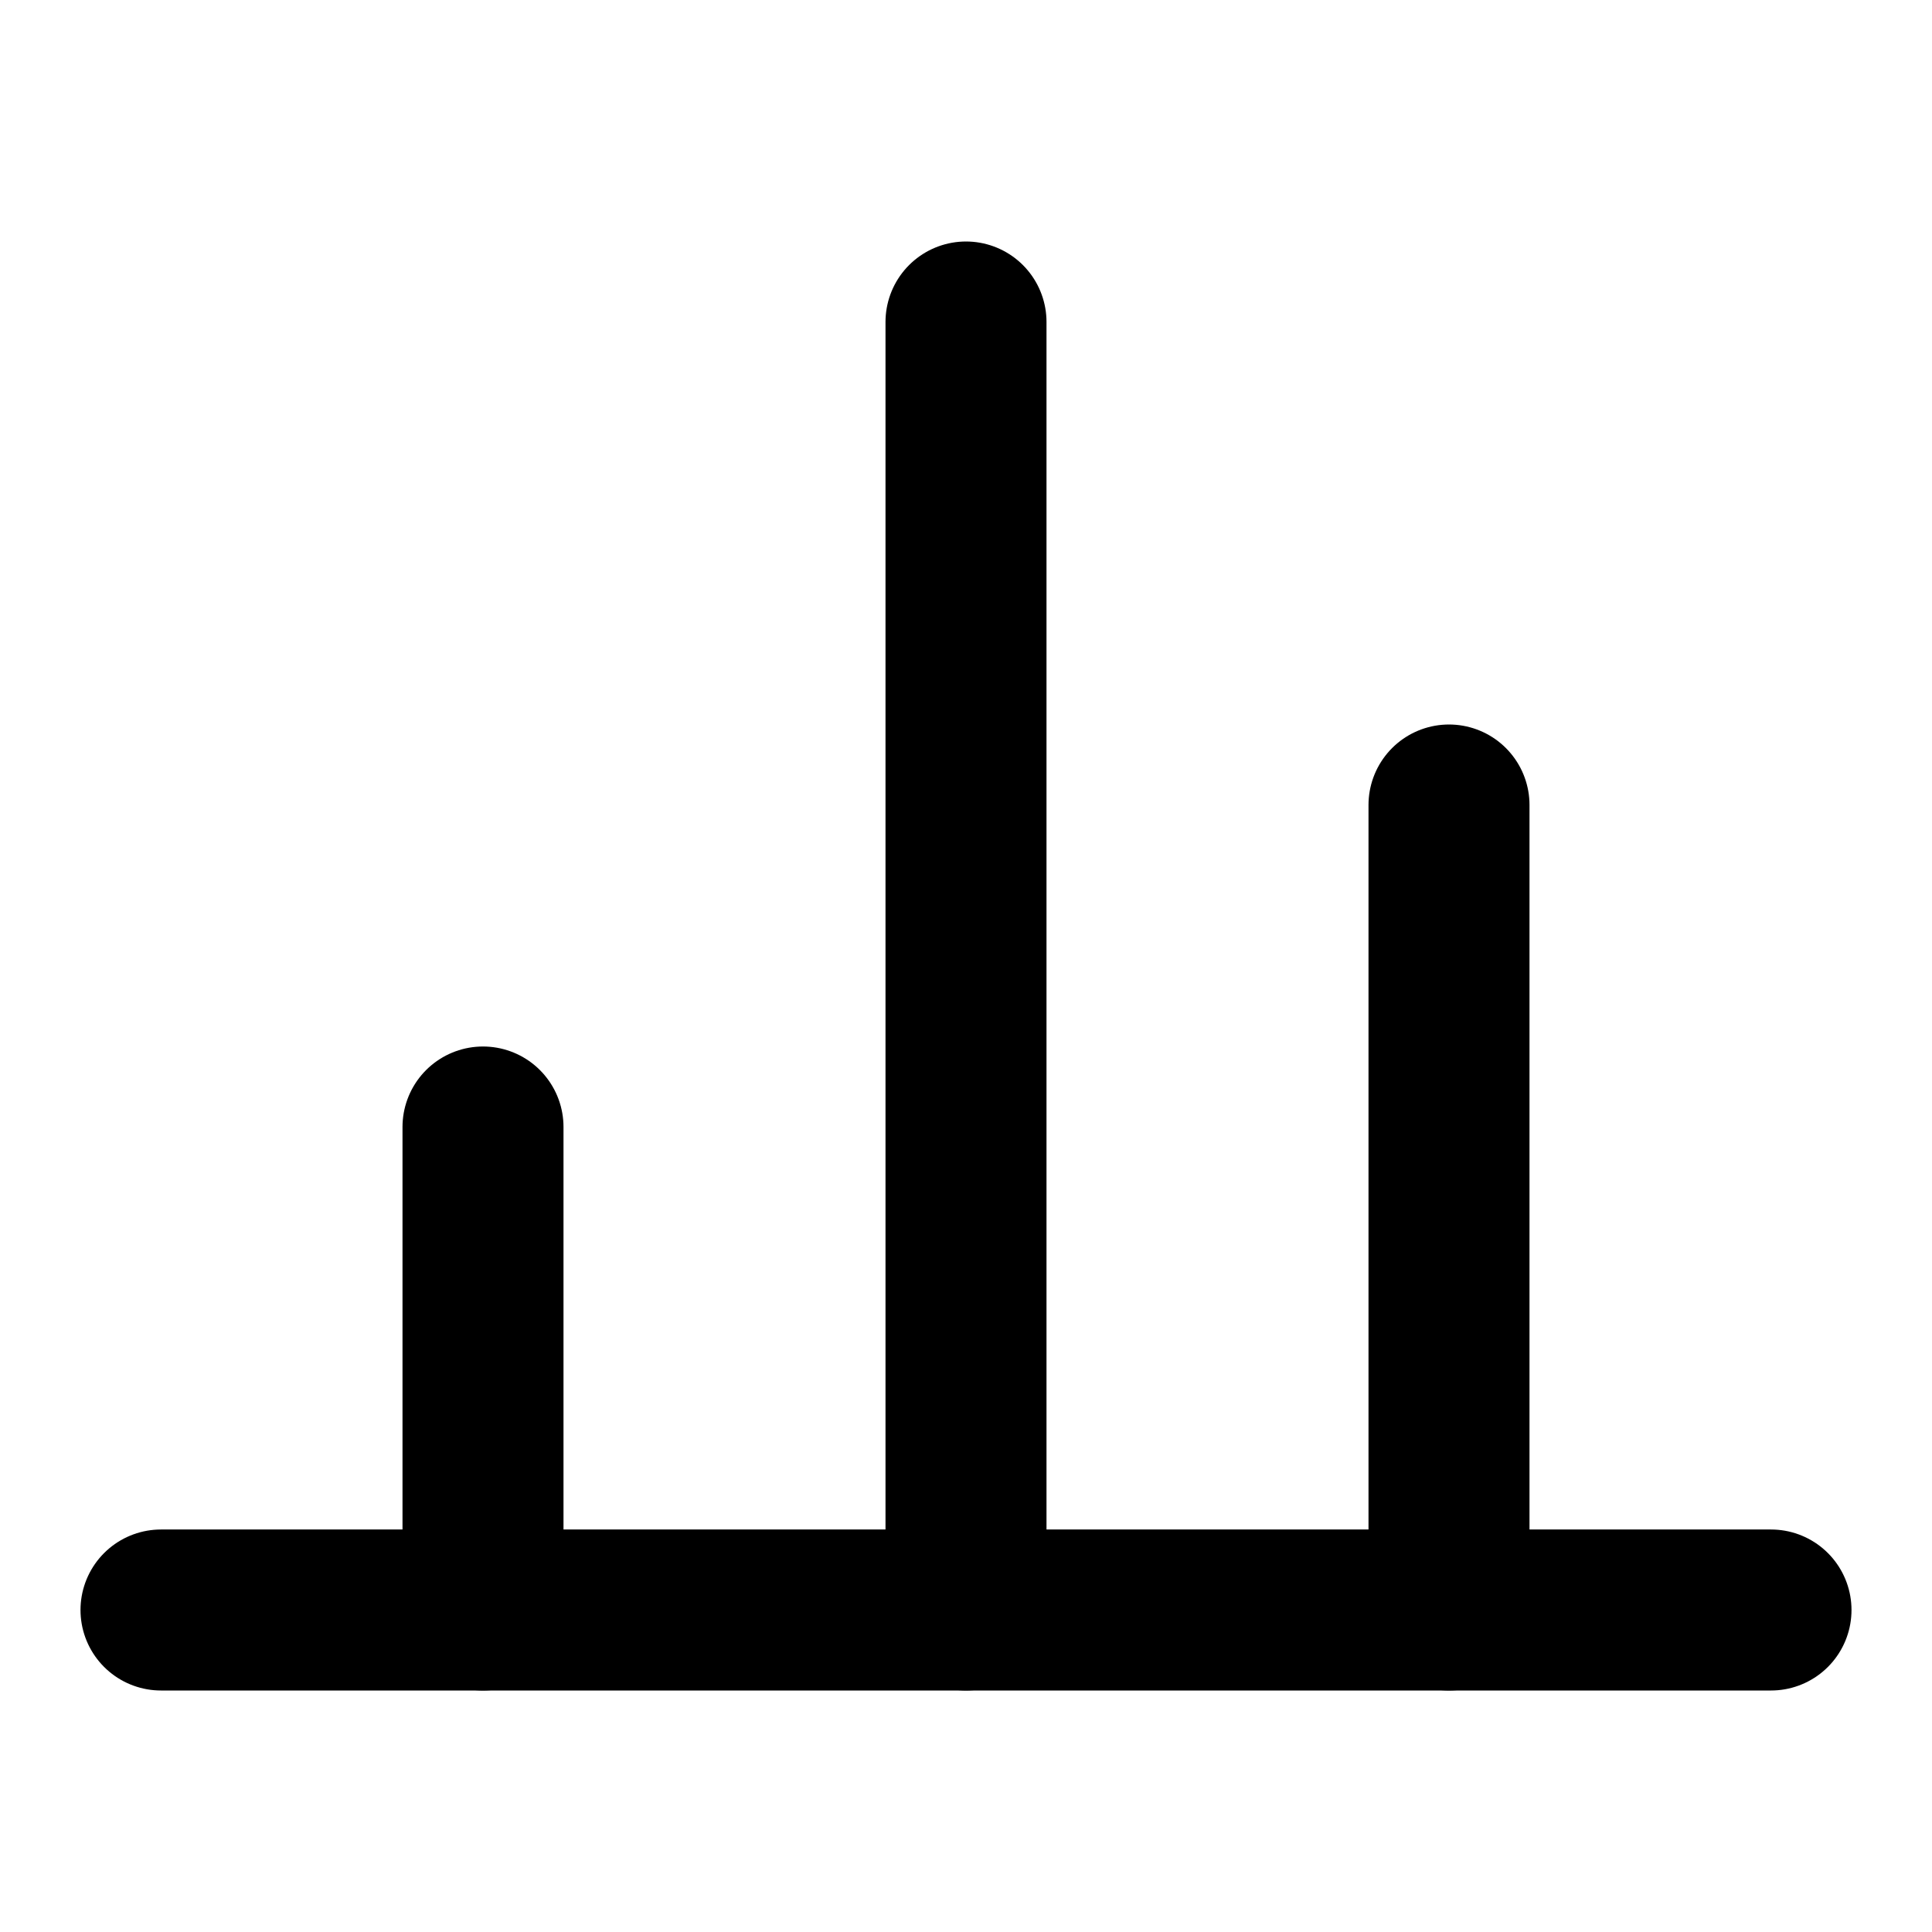
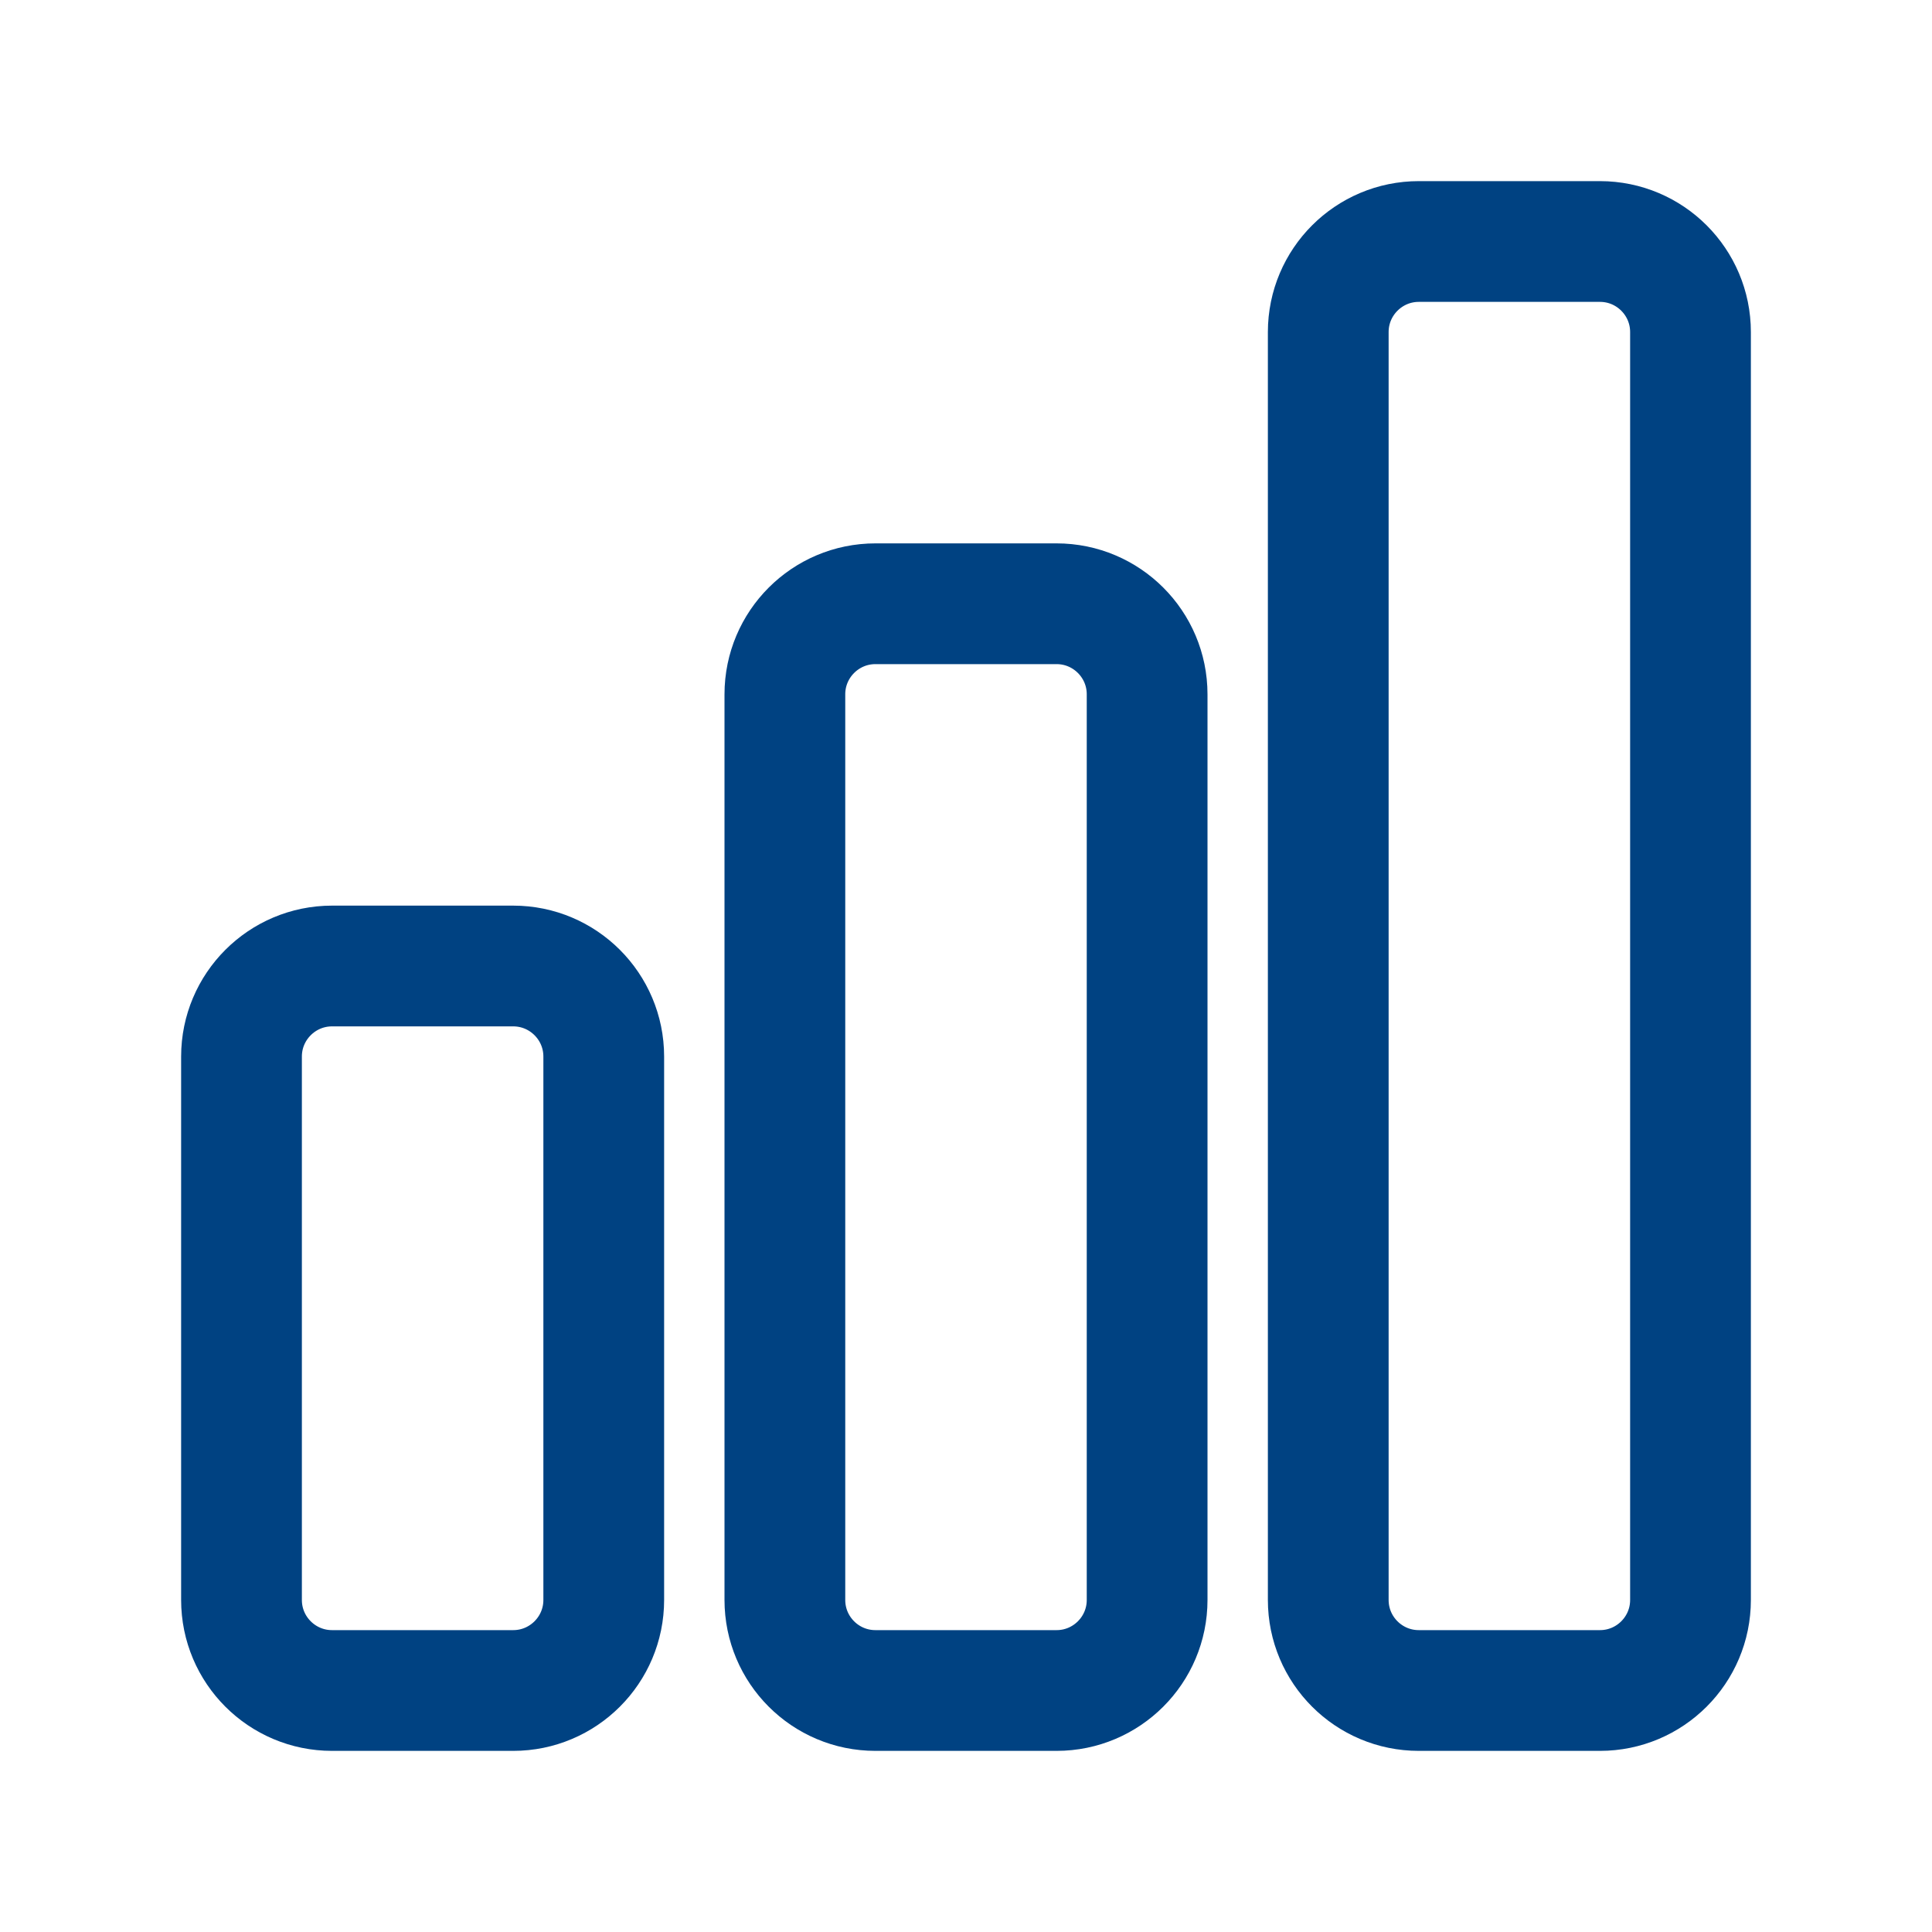
- <svg xmlns="http://www.w3.org/2000/svg" viewBox="0 0 24 24" fill="none" stroke="currentColor" stroke-width="2" stroke-linecap="round" stroke-linejoin="round">
-   <line x1="18" y1="20" x2="18" y2="10" />
-   <line x1="12" y1="20" x2="12" y2="4" />
-   <line x1="6" y1="20" x2="6" y2="14" />
-   <line x1="2" y1="20" x2="22" y2="20" />
+ <svg xmlns="http://www.w3.org/2000/svg" fill="none" viewBox="0 0 24 24" stroke-width="1.5" stroke="#004282">
+   <path stroke-linecap="round" stroke-linejoin="round" d="M3 13.125C3 12.504 3.504 12 4.125 12h2.25c.621 0 1.125.504 1.125 1.125v6.75C7.5 20.496 6.996 21 6.375 21h-2.25A1.125 1.125 0 013 19.875v-6.75zM9.75 8.625c0-.621.504-1.125 1.125-1.125h2.25c.621 0 1.125.504 1.125 1.125v11.25c0 .621-.504 1.125-1.125 1.125h-2.25a1.125 1.125 0 01-1.125-1.125V8.625zM16.5 4.125c0-.621.504-1.125 1.125-1.125h2.25C20.496 3 21 3.504 21 4.125v15.75c0 .621-.504 1.125-1.125 1.125h-2.25a1.125 1.125 0 01-1.125-1.125V4.125z" />
</svg>
